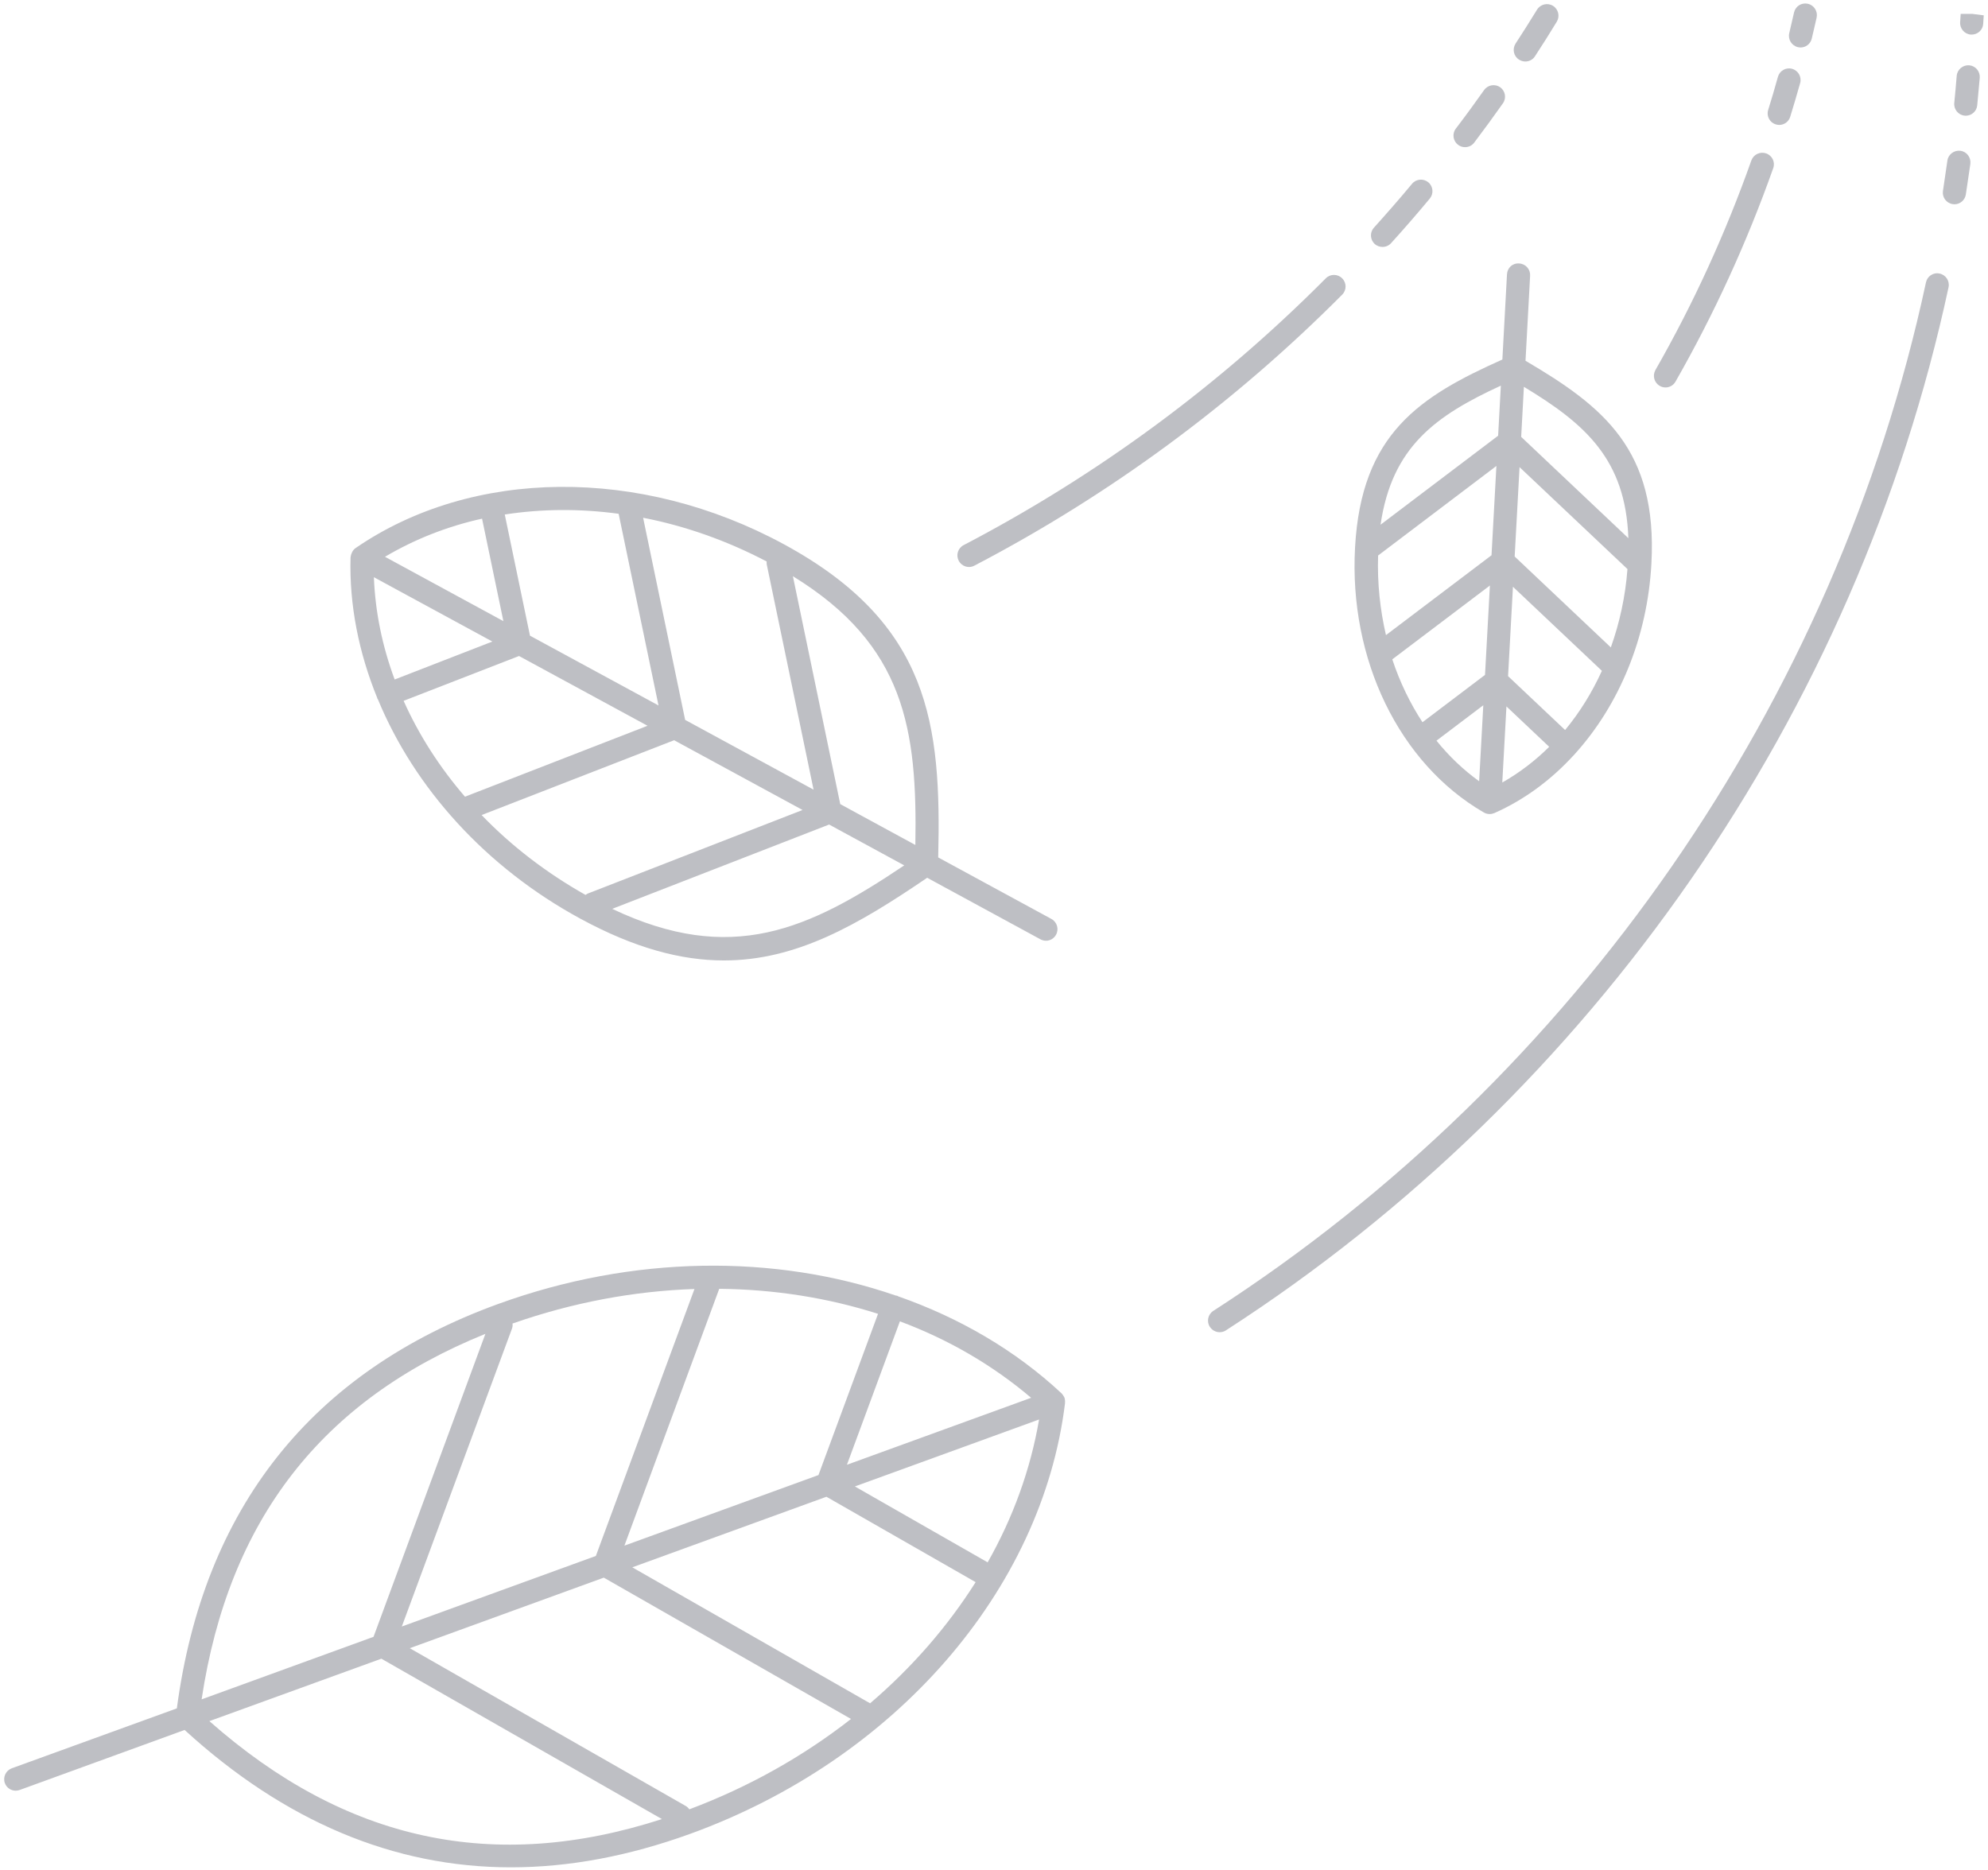
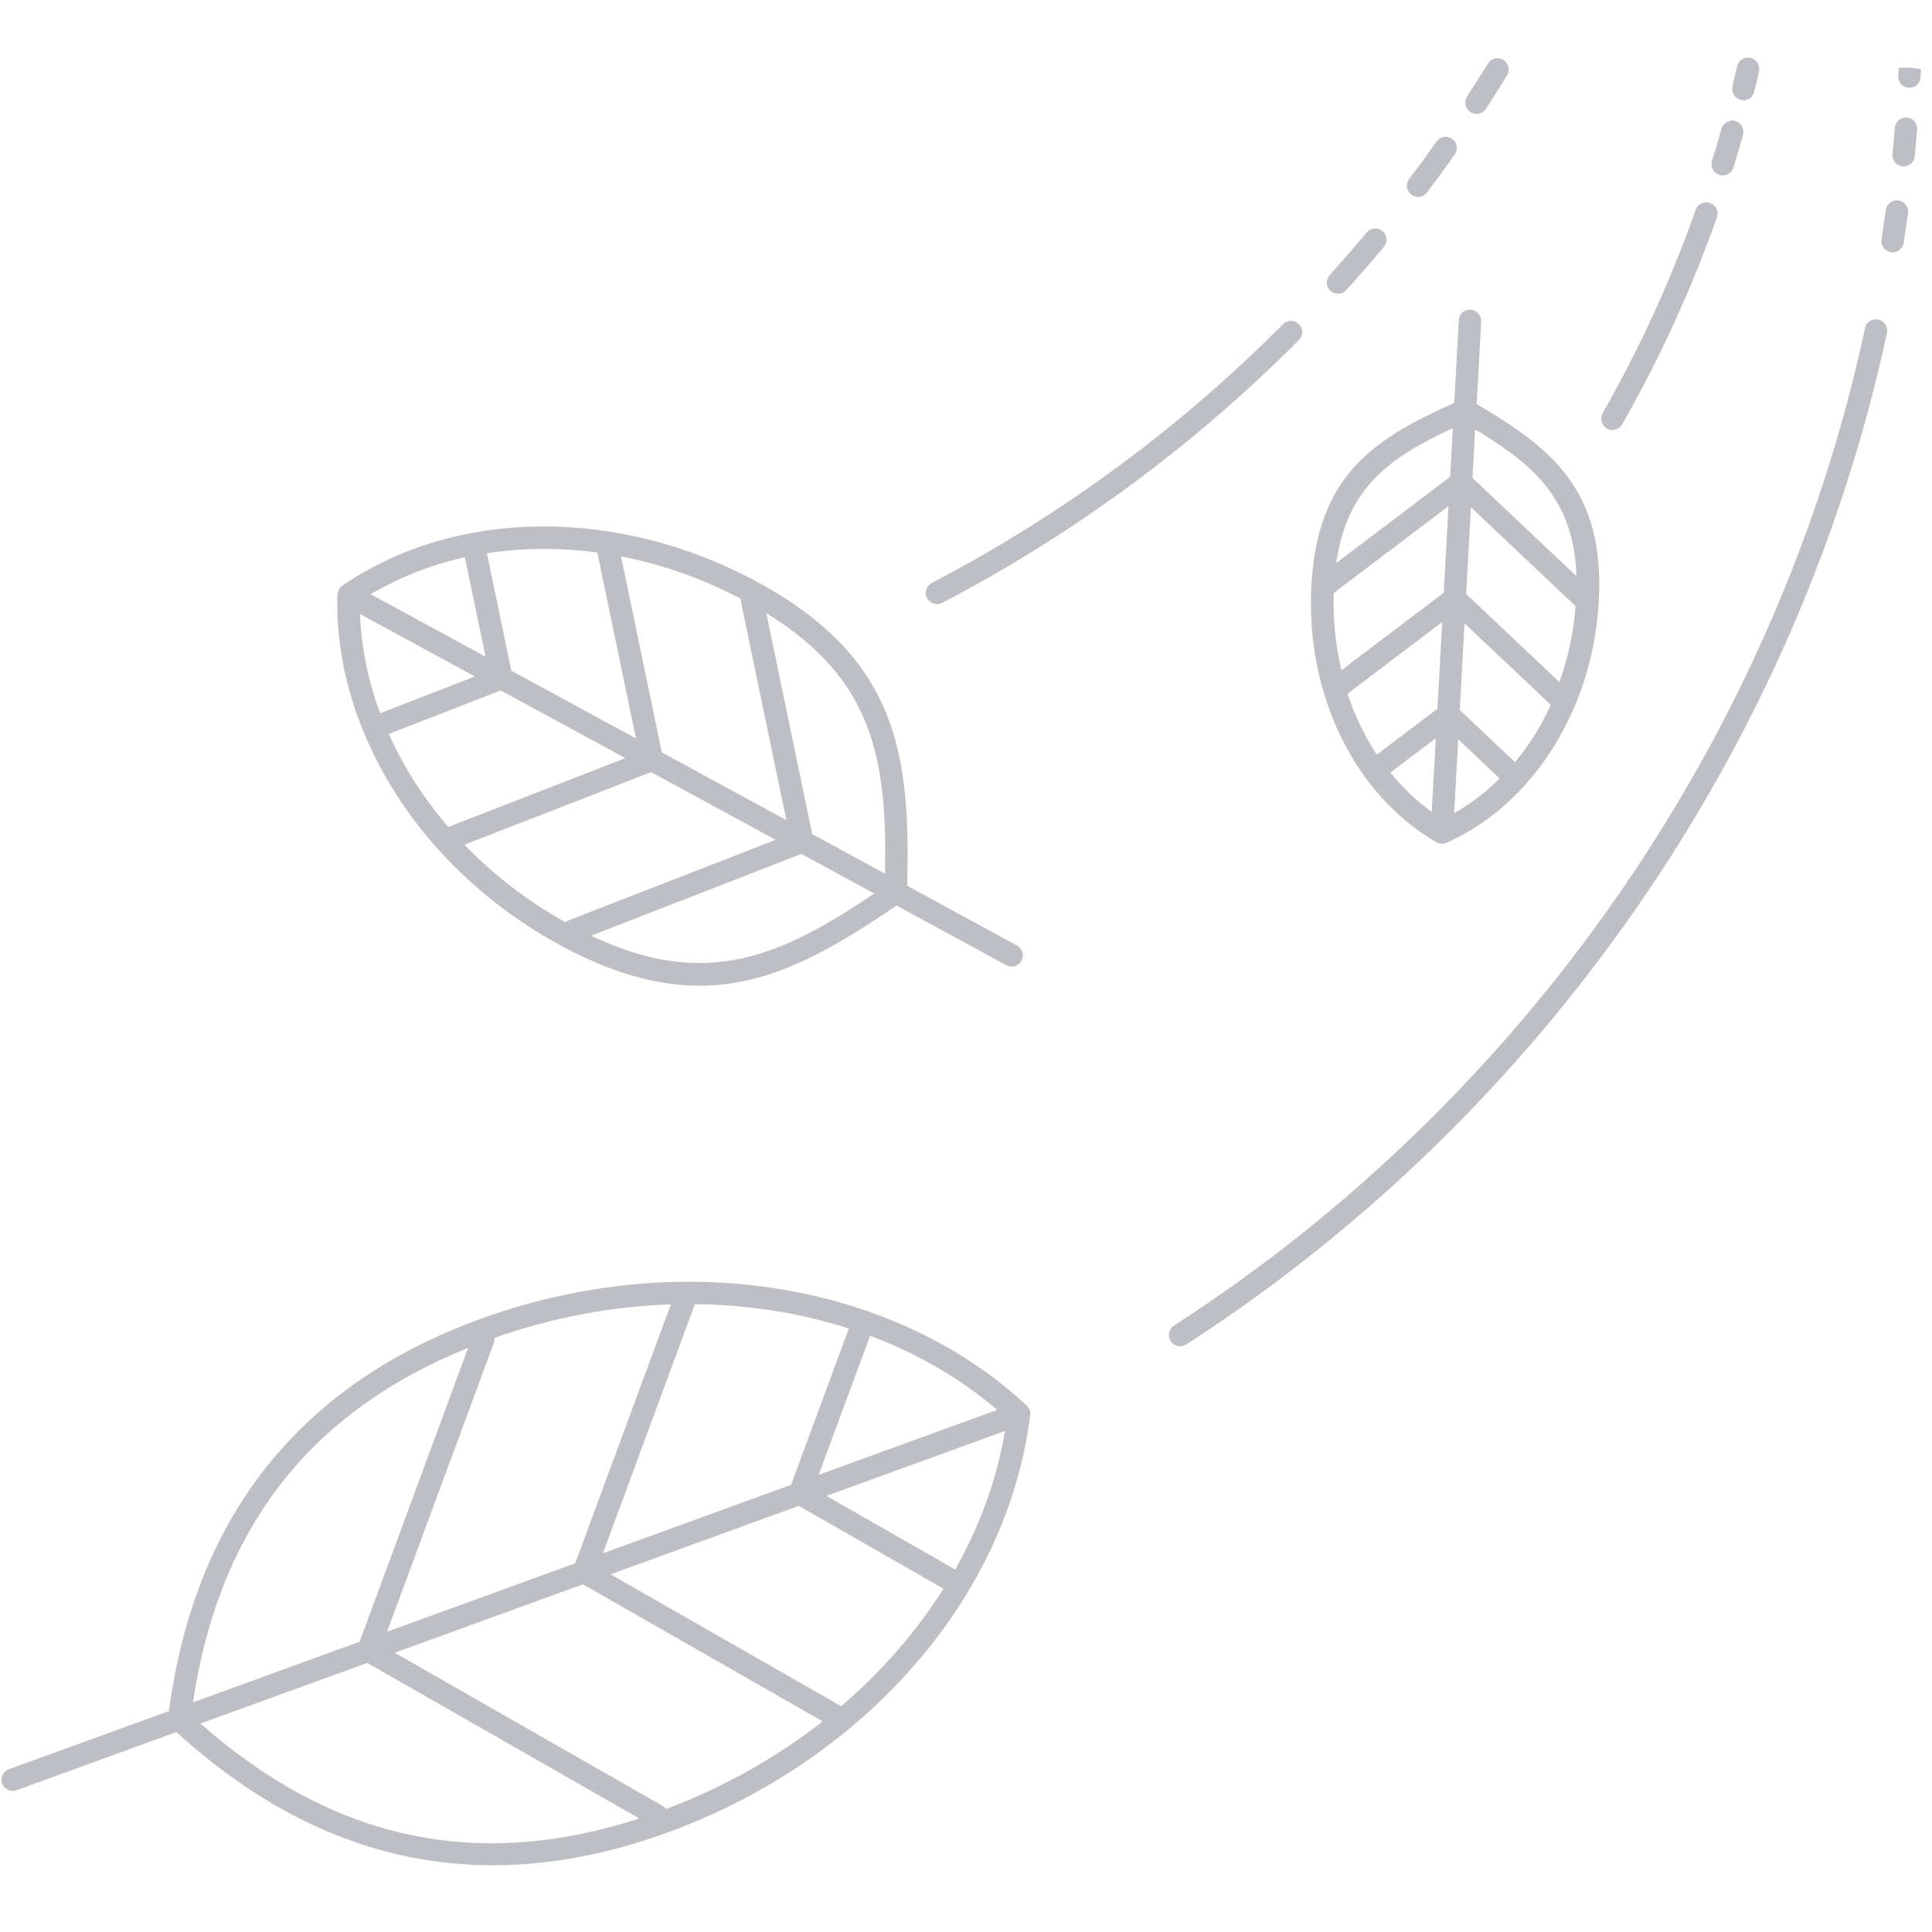
- <svg xmlns="http://www.w3.org/2000/svg" width="354" height="333" viewBox="0 0 354 333" fill="none">
-   <path d="M67.171 124.285C67.187 124.334 67.187 124.382 67.203 124.43C67.219 124.478 67.267 124.494 67.283 124.527C73.801 140.331 86.499 154.477 103.382 163.635C113.022 168.865 121.31 171.054 128.906 171.054C141.829 171.054 152.789 164.713 165.101 156.328L185.267 167.288C185.572 167.449 185.91 167.546 186.248 167.546C186.972 167.546 187.681 167.159 188.051 166.467C188.598 165.47 188.228 164.214 187.23 163.667L167.065 152.707C167.628 129.033 165.632 111.087 139.609 96.943C114.036 83.054 84.083 83.328 63.306 97.619C63 97.828 62.807 98.102 62.662 98.423C62.63 98.488 62.614 98.552 62.582 98.617C62.517 98.778 62.469 98.938 62.453 99.115C62.453 99.164 62.421 99.212 62.421 99.26C62.18 107.742 63.886 116.223 67.168 124.286L67.171 124.285ZM85.839 92.371L89.637 110.622L68.555 99.163C73.85 96.025 79.675 93.74 85.839 92.372L85.839 92.371ZM136.519 100.45L144.872 140.636L122.003 128.212L114.519 92.21C121.97 93.659 129.406 96.266 136.519 99.999C136.519 100.144 136.487 100.305 136.519 100.45L136.519 100.45ZM104.654 159.144C104.509 159.208 104.396 159.305 104.267 159.385C97.267 155.442 91.022 150.63 85.76 145.158L120.039 131.833L142.908 144.257L104.654 159.144ZM82.798 141.891C78.26 136.629 74.574 130.867 71.871 124.816L92.423 116.833L115.308 129.258L82.798 141.891ZM66.576 102.799L87.675 114.258L70.277 121.017C68.072 115.095 66.817 108.963 66.576 102.799L66.576 102.799ZM109.016 161.864L147.641 146.848L161.015 154.123C143.939 165.598 130.179 171.922 109.016 161.864H109.016ZM162.996 150.486L149.622 143.211L141.189 102.623C161.161 114.902 163.35 129.902 162.996 150.485V150.486ZM110.161 91.504L117.259 125.639L94.373 113.214L89.883 91.633C96.45 90.619 103.273 90.57 110.162 91.504L110.161 91.504Z" fill="#BEBFC4" />
-   <path d="M264.145 144.658H264.161C264.193 144.675 264.209 144.691 264.241 144.707C264.563 144.9 264.917 144.98 265.271 144.98C265.545 144.98 265.835 144.916 266.108 144.803C271.451 142.437 276.231 138.881 280.271 134.455C280.303 134.423 280.335 134.423 280.351 134.391C280.383 134.359 280.399 134.31 280.432 134.278C288.318 125.571 293.355 113.533 294.063 100.384C295.174 80.106 285.533 72.413 271.645 64.254L272.465 49.094C272.53 47.951 271.661 46.986 270.518 46.921C269.279 46.841 268.41 47.726 268.345 48.868L267.525 64.029C252.831 70.611 242.402 77.21 241.292 97.504C240.181 117.428 249.145 135.92 264.145 144.657L264.145 144.658ZM255.792 131.912L264.129 125.603L263.388 139.138C260.572 137.111 258.029 134.681 255.792 131.912L255.792 131.912ZM247.922 117.428L265.304 104.279L264.435 120.196L253.298 128.629C251.077 125.233 249.258 121.467 247.923 117.428H247.922ZM245.396 98.936L266.462 82.987L265.593 98.888L246.796 113.114C245.75 108.592 245.235 103.828 245.396 98.936H245.396ZM286.839 115.303L269.715 99.113L270.584 83.196L289.8 101.35C289.43 106.242 288.4 110.926 286.839 115.303L286.839 115.303ZM278.695 130.013L268.54 120.421L269.409 104.504L285.246 119.472C283.491 123.334 281.287 126.891 278.696 130.013H278.695ZM267.51 139.363L268.25 125.812L275.863 133.006C273.336 135.517 270.536 137.641 267.511 139.363H267.51ZM289.961 95.848L270.874 77.807L271.357 68.891C282.268 75.473 289.478 81.814 289.961 95.848H289.961ZM267.253 68.681L266.77 77.598L245.832 93.45C247.86 79.513 255.713 74.009 267.253 68.682L267.253 68.681Z" fill="#BEBFC4" />
-   <path d="M189.63 249.348C189.614 249.252 189.614 249.123 189.582 249.042C189.566 249.01 189.582 248.994 189.566 248.962C189.55 248.93 189.533 248.914 189.533 248.897C189.485 248.817 189.437 248.737 189.389 248.64C189.324 248.543 189.276 248.431 189.196 248.35C189.147 248.302 189.115 248.27 189.083 248.222C189.067 248.205 189.067 248.173 189.051 248.173C180.811 240.48 170.865 234.703 159.937 230.873C159.873 230.84 159.824 230.792 159.76 230.776C159.68 230.744 159.583 230.744 159.486 230.728C137.985 223.308 112.704 223.518 88.688 232.241C55.471 244.327 36.253 268.564 31.491 304.258L2.103 314.928C1.041 315.314 0.478 316.505 0.864 317.567C1.17 318.404 1.958 318.919 2.795 318.919C3.037 318.919 3.262 318.871 3.504 318.791L32.875 308.104C50.658 324.359 70.1 332.567 90.975 332.567C101.307 332.567 111.977 330.571 122.969 326.58C159.389 313.335 185.556 283.237 189.647 249.911C189.647 249.879 189.631 249.863 189.647 249.83V249.669C189.679 249.573 189.647 249.46 189.631 249.348L189.63 249.348ZM175.87 278.252L152.228 264.734L185.027 252.808C183.514 261.66 180.408 270.254 175.87 278.253L175.87 278.252ZM183.611 248.946L150.812 260.871L160.243 235.33C168.886 238.549 176.772 243.136 183.612 248.946H183.611ZM156.348 233.995L145.743 262.706L111.189 275.275L128.072 229.535C137.905 229.632 147.449 231.144 156.349 233.993L156.348 233.995ZM122.085 321.627L72.966 293.543L107.519 280.974L151.537 306.145C143.088 312.759 133.384 318.247 122.746 322.238C122.585 322.013 122.375 321.788 122.086 321.627L122.085 321.627ZM91.169 236.619C91.281 236.329 91.297 236.023 91.265 235.718C102 231.952 112.959 229.924 123.662 229.57L106.104 277.111L71.551 289.68L91.169 236.619ZM86.437 237.552L66.513 291.516L35.903 302.653C40.715 270.691 57.308 249.336 86.439 237.553L86.437 237.552ZM37.286 306.529L67.912 295.409L117.867 323.975C87.981 333.648 61.538 327.95 37.284 306.529H37.286ZM154.932 303.359C154.932 303.343 154.932 303.343 154.916 303.343L112.591 279.138L147.161 266.569L173.731 281.777C168.742 289.679 162.401 296.97 154.934 303.359L154.932 303.359Z" fill="#BEBFC4" />
-   <path d="M172.554 100.982C172.876 100.982 173.197 100.902 173.503 100.741C197.66 88.123 219.709 71.869 239.003 52.475C239.808 51.67 239.808 50.367 238.987 49.562C238.182 48.757 236.879 48.757 236.074 49.578C217.083 68.681 195.373 84.662 171.588 97.086C170.574 97.617 170.188 98.856 170.719 99.87C171.089 100.578 171.813 100.98 172.553 100.98L172.554 100.982Z" fill="#BEBFC4" />
-   <path d="M246.181 43.978C246.745 43.978 247.308 43.752 247.71 43.302C250.06 40.711 252.361 38.055 254.598 35.367C255.323 34.498 255.21 33.195 254.341 32.471C253.472 31.747 252.168 31.859 251.444 32.728C249.239 35.384 246.97 37.975 244.653 40.55C243.896 41.386 243.961 42.69 244.797 43.462C245.184 43.8 245.683 43.977 246.182 43.977L246.181 43.978Z" fill="#BEBFC4" />
-   <path d="M260.877 26.209C261.505 26.209 262.116 25.935 262.519 25.388C264.257 23.087 265.963 20.753 267.62 18.403C268.28 17.47 268.055 16.198 267.138 15.539C266.22 14.895 264.933 15.104 264.273 16.038C262.631 18.355 260.958 20.656 259.235 22.91C258.543 23.811 258.736 25.114 259.638 25.79C260.008 26.08 260.442 26.209 260.877 26.209L260.877 26.209Z" fill="#BEBFC4" />
-   <path d="M270.485 10.614C270.839 10.839 271.225 10.952 271.611 10.952C272.287 10.952 272.947 10.63 273.333 10.019C274.653 7.991 275.957 5.947 277.212 3.871C277.807 2.905 277.502 1.634 276.536 1.038C275.57 0.443 274.299 0.749 273.703 1.714C272.448 3.758 271.177 5.77 269.873 7.766C269.262 8.731 269.519 10.003 270.485 10.614L270.485 10.614Z" fill="#BEBFC4" />
-   <path d="M345.399 48.724C344.24 48.467 343.194 49.191 342.952 50.301C326.907 125.042 280.654 191.799 216.052 233.464C215.103 234.076 214.813 235.363 215.441 236.313C215.843 236.924 216.503 237.262 217.179 237.262C217.565 237.262 217.951 237.166 218.289 236.941C283.777 194.678 330.687 126.974 346.973 51.17C347.215 50.059 346.507 48.965 345.396 48.723L345.399 48.724Z" fill="#BEBFC4" />
-   <path d="M349.086 26.855C347.992 26.71 346.914 27.483 346.769 28.609C346.511 30.412 346.254 32.198 345.98 34.001C345.803 35.127 346.576 36.173 347.702 36.35C347.815 36.367 347.912 36.383 348.024 36.383C349.022 36.383 349.891 35.658 350.052 34.645C350.326 32.826 350.599 31.007 350.857 29.189C351.002 28.046 350.213 27 349.086 26.855V26.855Z" fill="#BEBFC4" />
-   <path d="M350.648 11.628C349.538 11.547 348.524 12.368 348.427 13.511C348.299 15.12 348.154 16.73 347.993 18.339C347.88 19.466 348.701 20.48 349.827 20.592C349.908 20.592 349.972 20.608 350.037 20.608C351.083 20.608 351.984 19.82 352.08 18.758C352.241 17.132 352.386 15.491 352.531 13.849C352.612 12.706 351.775 11.725 350.648 11.628V11.628Z" fill="#BEBFC4" />
-   <path d="M351.197 2.473H349.137L349.04 3.954C348.96 5.08 349.813 6.078 350.94 6.159H351.1C352.163 6.159 353.08 5.338 353.144 4.244L353.241 2.731L351.197 2.473Z" fill="#BEBFC4" />
-   <path d="M295.559 68.731C295.881 68.924 296.235 69.004 296.573 69.004C297.281 69.004 297.989 68.634 298.359 67.958C305.231 55.92 311.089 43.142 315.757 29.945C316.143 28.866 315.564 27.692 314.501 27.322C313.423 26.951 312.248 27.498 311.862 28.577C307.275 41.532 301.53 54.101 294.771 65.914C294.223 66.912 294.561 68.167 295.559 68.731L295.559 68.731Z" fill="#BEBFC4" />
-   <path d="M316.221 22.154C316.43 22.218 316.623 22.251 316.816 22.251C317.701 22.251 318.506 21.687 318.78 20.802C319.391 18.807 319.987 16.811 320.55 14.799C320.856 13.705 320.212 12.562 319.118 12.257C318.023 11.951 316.897 12.595 316.591 13.689C316.044 15.668 315.464 17.632 314.853 19.595C314.515 20.674 315.126 21.832 316.221 22.154L316.221 22.154Z" fill="#BEBFC4" />
-   <path d="M320.136 8.394C320.297 8.426 320.458 8.458 320.619 8.458C321.553 8.458 322.389 7.83 322.615 6.881C322.904 5.625 323.21 4.386 323.484 3.131C323.725 2.021 323.033 0.926 321.923 0.669C320.764 0.427 319.718 1.119 319.46 2.23C319.187 3.469 318.897 4.692 318.607 5.915C318.35 7.01 319.026 8.12 320.136 8.394V8.394Z" fill="#BEBFC4" />
+ <svg xmlns="http://www.w3.org/2000/svg" width="144" height="144" viewBox="0 0 124 117" fill="none">
+   <path d="M23.311 43.42C23.317 43.437 23.317 43.454 23.323 43.471C23.328 43.488 23.345 43.493 23.351 43.505C25.629 49.028 30.067 53.973 35.968 57.173C39.337 59.001 42.234 59.766 44.889 59.766C49.406 59.766 53.236 57.55 57.54 54.62L64.588 58.45C64.695 58.507 64.813 58.54 64.931 58.54C65.184 58.54 65.431 58.405 65.561 58.163C65.752 57.815 65.623 57.376 65.274 57.185L58.226 53.354C58.423 45.08 57.725 38.807 48.63 33.864C39.691 29.009 29.223 29.105 21.961 34.1C21.854 34.173 21.786 34.269 21.736 34.381C21.725 34.404 21.719 34.426 21.708 34.449C21.685 34.505 21.668 34.561 21.663 34.623C21.663 34.64 21.651 34.657 21.651 34.673C21.567 37.638 22.163 40.602 23.311 43.42L23.311 43.42ZM29.836 32.266L31.164 38.645L23.795 34.64C25.646 33.543 27.682 32.744 29.836 32.266L29.836 32.266ZM47.55 35.09L50.469 49.135L42.476 44.793L39.86 32.209C42.465 32.716 45.064 33.627 47.55 34.932C47.55 34.983 47.538 35.039 47.55 35.089L47.55 35.09ZM36.412 55.604C36.362 55.626 36.322 55.66 36.277 55.688C33.831 54.31 31.648 52.628 29.809 50.716L41.79 46.058L49.783 50.401L36.412 55.604ZM28.774 49.574C27.187 47.734 25.899 45.721 24.954 43.606L32.137 40.816L40.136 45.158L28.774 49.574ZM23.104 35.91L30.478 39.916L24.397 42.278C23.627 40.208 23.188 38.065 23.104 35.91L23.104 35.91ZM37.937 56.554L51.437 51.306L56.111 53.849C50.143 57.859 45.334 60.07 37.937 56.554H37.937ZM56.804 52.578L52.13 50.035L49.182 35.849C56.163 40.141 56.928 45.383 56.804 52.577V52.578ZM38.337 31.962L40.818 43.893L32.819 39.551L31.25 32.008C33.545 31.653 35.93 31.636 38.337 31.963L38.337 31.962Z" fill="#BEBFC4" />
+   <path d="M92.157 50.54H92.162C92.173 50.546 92.179 50.552 92.19 50.557C92.303 50.625 92.427 50.653 92.55 50.653C92.646 50.653 92.747 50.63 92.843 50.591C94.71 49.764 96.381 48.521 97.793 46.974C97.804 46.963 97.815 46.963 97.821 46.952C97.832 46.94 97.838 46.923 97.849 46.912C100.605 43.869 102.366 39.661 102.613 35.066C103.002 27.978 99.632 25.29 94.778 22.438L95.065 17.139C95.087 16.74 94.783 16.402 94.384 16.38C93.951 16.352 93.647 16.661 93.625 17.06L93.338 22.359C88.202 24.66 84.557 26.966 84.169 34.059C83.781 41.023 86.914 47.486 92.157 50.54L92.157 50.54ZM89.237 46.085L92.151 43.88L91.892 48.611C90.908 47.902 90.019 47.053 89.237 46.085L89.237 46.085ZM86.487 41.023L92.562 36.427L92.258 41.99L88.365 44.938C87.589 43.751 86.954 42.435 86.487 41.023H86.487ZM85.603 34.56L92.967 28.985L92.663 34.543L86.093 39.515C85.727 37.935 85.547 36.27 85.603 34.56H85.603ZM100.088 40.28L94.103 34.622L94.407 29.058L101.124 35.403C100.994 37.113 100.634 38.75 100.089 40.28L100.088 40.28ZM97.242 45.422L93.693 42.069L93.996 36.506L99.532 41.737C98.918 43.087 98.148 44.33 97.242 45.422H97.242ZM93.333 48.69L93.591 43.953L96.252 46.468C95.369 47.345 94.39 48.088 93.333 48.69H93.333ZM101.18 33.48L94.508 27.175L94.677 24.058C98.491 26.359 101.011 28.575 101.18 33.48H101.18ZM93.243 23.985L93.074 27.102L85.756 32.642C86.465 27.771 89.21 25.847 93.243 23.985L93.243 23.985Z" fill="#BEBFC4" />
+   <path d="M66.113 87.131C66.107 87.097 66.107 87.052 66.096 87.024C66.09 87.013 66.096 87.007 66.09 86.996C66.085 86.985 66.079 86.979 66.079 86.974C66.062 86.945 66.045 86.917 66.028 86.884C66.006 86.85 65.989 86.811 65.961 86.782C65.944 86.766 65.933 86.754 65.922 86.737C65.916 86.732 65.916 86.721 65.91 86.721C63.03 84.032 59.554 82.012 55.735 80.674C55.712 80.662 55.695 80.645 55.673 80.64C55.645 80.629 55.611 80.629 55.577 80.623C48.062 78.03 39.226 78.103 30.832 81.152C19.222 85.376 12.505 93.847 10.841 106.323L0.569 110.052C0.198 110.187 0.001 110.604 0.136 110.975C0.243 111.267 0.519 111.447 0.811 111.447C0.896 111.447 0.974 111.43 1.059 111.402L11.325 107.667C17.54 113.348 24.335 116.217 31.631 116.217C35.243 116.217 38.972 115.52 42.814 114.125C55.543 109.495 64.689 98.976 66.119 87.328C66.119 87.317 66.113 87.311 66.119 87.3V87.243C66.13 87.21 66.119 87.17 66.113 87.131L66.113 87.131ZM61.303 97.234L53.04 92.509L64.504 88.341C63.975 91.434 62.89 94.438 61.303 97.234L61.303 97.234ZM64.009 86.99L52.545 91.159L55.842 82.232C58.862 83.357 61.619 84.96 64.009 86.99H64.009ZM54.48 81.765L50.773 91.8L38.697 96.193L44.597 80.206C48.034 80.24 51.37 80.769 54.48 81.764L54.48 81.765ZM42.505 112.394L25.337 102.578L37.414 98.185L52.799 106.982C49.846 109.294 46.454 111.212 42.736 112.607C42.679 112.529 42.606 112.45 42.505 112.394L42.505 112.394ZM31.699 82.682C31.738 82.581 31.744 82.474 31.733 82.367C35.485 81.051 39.315 80.342 43.056 80.218L36.919 96.835L24.842 101.228L31.699 82.682ZM30.045 83.008L23.082 101.869L12.383 105.762C14.065 94.591 19.864 87.127 30.046 83.008L30.045 83.008ZM12.866 107.117L23.571 103.23L41.031 113.214C30.585 116.595 21.343 114.604 12.866 107.117H12.866ZM53.985 106.009C53.985 106.003 53.985 106.003 53.98 106.003L39.187 97.543L51.269 93.15L60.556 98.466C58.812 101.227 56.596 103.776 53.986 106.009L53.985 106.009Z" fill="#BEBFC4" />
+   <path d="M60.144 35.275C60.256 35.275 60.369 35.247 60.475 35.191C68.919 30.781 76.625 25.099 83.369 18.321C83.65 18.04 83.65 17.584 83.363 17.303C83.082 17.022 82.626 17.022 82.345 17.309C75.707 23.985 68.119 29.571 59.806 33.913C59.452 34.099 59.317 34.532 59.502 34.886C59.632 35.134 59.885 35.275 60.143 35.275L60.144 35.275Z" fill="#BEBFC4" />
+   <path d="M85.878 15.352C86.075 15.352 86.272 15.273 86.412 15.115C87.234 14.21 88.038 13.282 88.82 12.342C89.073 12.039 89.034 11.583 88.73 11.33C88.426 11.077 87.97 11.116 87.717 11.42C86.947 12.348 86.154 13.253 85.344 14.153C85.079 14.446 85.102 14.902 85.394 15.171C85.529 15.29 85.704 15.351 85.878 15.351L85.878 15.352Z" fill="#BEBFC4" />
+   <path d="M91.014 9.14C91.234 9.14 91.448 9.045 91.588 8.854C92.196 8.049 92.792 7.234 93.371 6.412C93.602 6.086 93.523 5.642 93.203 5.411C92.882 5.186 92.432 5.259 92.201 5.586C91.628 6.396 91.043 7.2 90.441 7.987C90.199 8.302 90.266 8.758 90.581 8.994C90.711 9.096 90.863 9.141 91.014 9.141L91.014 9.14Z" fill="#BEBFC4" />
+   <path d="M94.373 3.691C94.497 3.769 94.632 3.809 94.767 3.809C95.003 3.809 95.234 3.696 95.369 3.482C95.83 2.774 96.286 2.059 96.724 1.334C96.933 0.996 96.826 0.552 96.488 0.344C96.151 0.136 95.706 0.242 95.498 0.58C95.059 1.294 94.615 1.997 94.159 2.695C93.946 3.033 94.036 3.477 94.373 3.691L94.373 3.691Z" fill="#BEBFC4" />
+   <path d="M120.556 17.01C120.151 16.92 119.786 17.174 119.701 17.562C114.093 43.685 97.927 67.017 75.348 81.58C75.016 81.793 74.915 82.243 75.134 82.575C75.275 82.789 75.505 82.907 75.742 82.907C75.876 82.907 76.011 82.874 76.13 82.795C99.019 68.023 115.414 44.36 121.107 17.865C121.191 17.477 120.944 17.095 120.555 17.01L120.556 17.01Z" fill="#BEBFC4" />
+   <path d="M121.844 9.366C121.462 9.316 121.085 9.586 121.034 9.98C120.944 10.61 120.854 11.234 120.759 11.864C120.697 12.258 120.967 12.623 121.361 12.685C121.4 12.691 121.434 12.697 121.473 12.697C121.822 12.697 122.126 12.443 122.182 12.089C122.278 11.453 122.373 10.818 122.463 10.182C122.514 9.783 122.238 9.417 121.844 9.366V9.366Z" fill="#BEBFC4" />
+   <path d="M122.391 4.045C122.003 4.017 121.648 4.304 121.614 4.703C121.569 5.265 121.519 5.828 121.463 6.391C121.423 6.784 121.71 7.139 122.104 7.178C122.132 7.178 122.154 7.184 122.177 7.184C122.543 7.184 122.858 6.908 122.891 6.537C122.948 5.969 122.998 5.395 123.049 4.821C123.077 4.422 122.784 4.079 122.391 4.045V4.045Z" fill="#BEBFC4" />
+   <path d="M122.583 0.845H121.863L121.829 1.362C121.801 1.756 122.099 2.105 122.493 2.133H122.549C122.92 2.133 123.241 1.846 123.263 1.463L123.297 0.935L122.583 0.845Z" fill="#BEBFC4" />
+   <path d="M103.136 24.003C103.249 24.07 103.372 24.098 103.491 24.098C103.738 24.098 103.986 23.969 104.115 23.733C106.517 19.525 108.564 15.059 110.196 10.447C110.331 10.07 110.128 9.659 109.757 9.53C109.38 9.4 108.969 9.591 108.834 9.968C107.231 14.496 105.223 18.89 102.861 23.018C102.669 23.367 102.788 23.806 103.136 24.003L103.136 24.003Z" fill="#BEBFC4" />
+   <path d="M110.358 7.723C110.431 7.746 110.499 7.757 110.566 7.757C110.876 7.757 111.157 7.56 111.253 7.251C111.466 6.553 111.675 5.856 111.871 5.153C111.978 4.77 111.753 4.371 111.371 4.264C110.988 4.157 110.595 4.382 110.488 4.765C110.296 5.456 110.094 6.143 109.88 6.829C109.762 7.206 109.976 7.611 110.358 7.723L110.358 7.723Z" fill="#BEBFC4" />
+   <path d="M111.726 2.914C111.783 2.925 111.839 2.937 111.895 2.937C112.221 2.937 112.514 2.717 112.593 2.385C112.694 1.947 112.801 1.513 112.896 1.075C112.981 0.687 112.739 0.304 112.351 0.214C111.946 0.13 111.58 0.372 111.49 0.76C111.394 1.193 111.293 1.62 111.192 2.048C111.102 2.43 111.338 2.818 111.726 2.914V2.914Z" fill="#BEBFC4" />
</svg>
